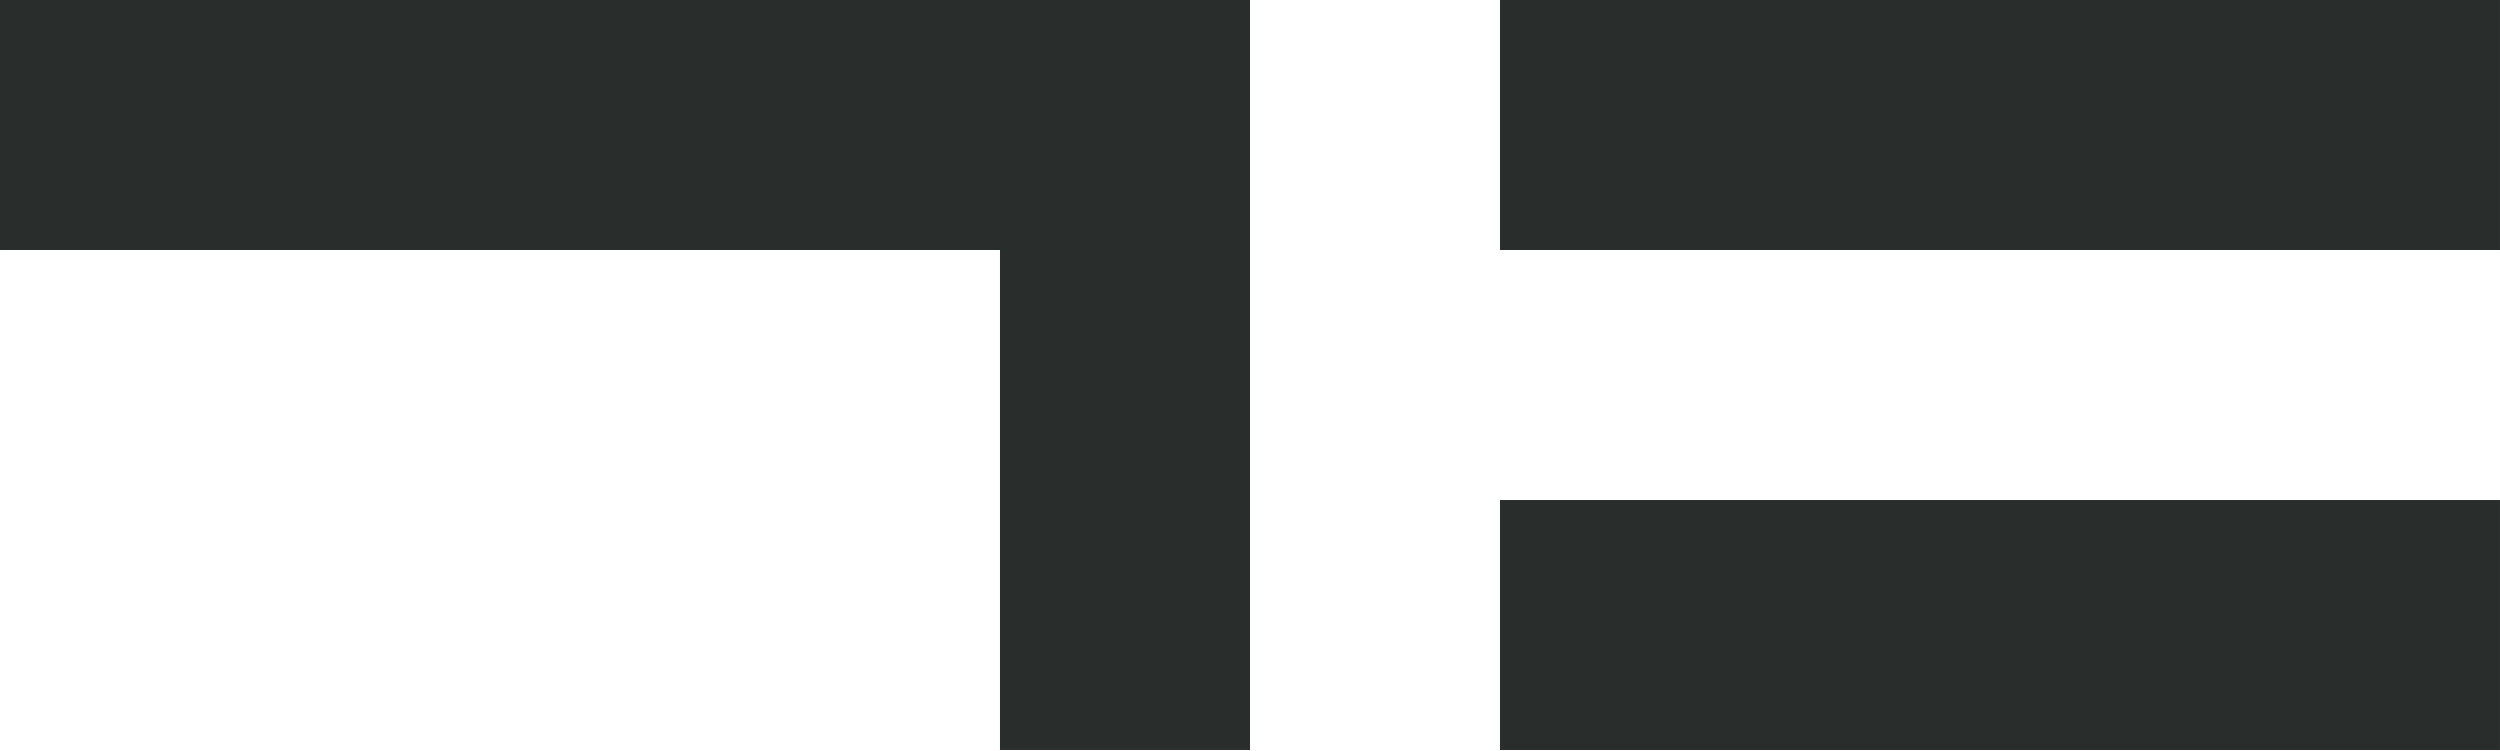
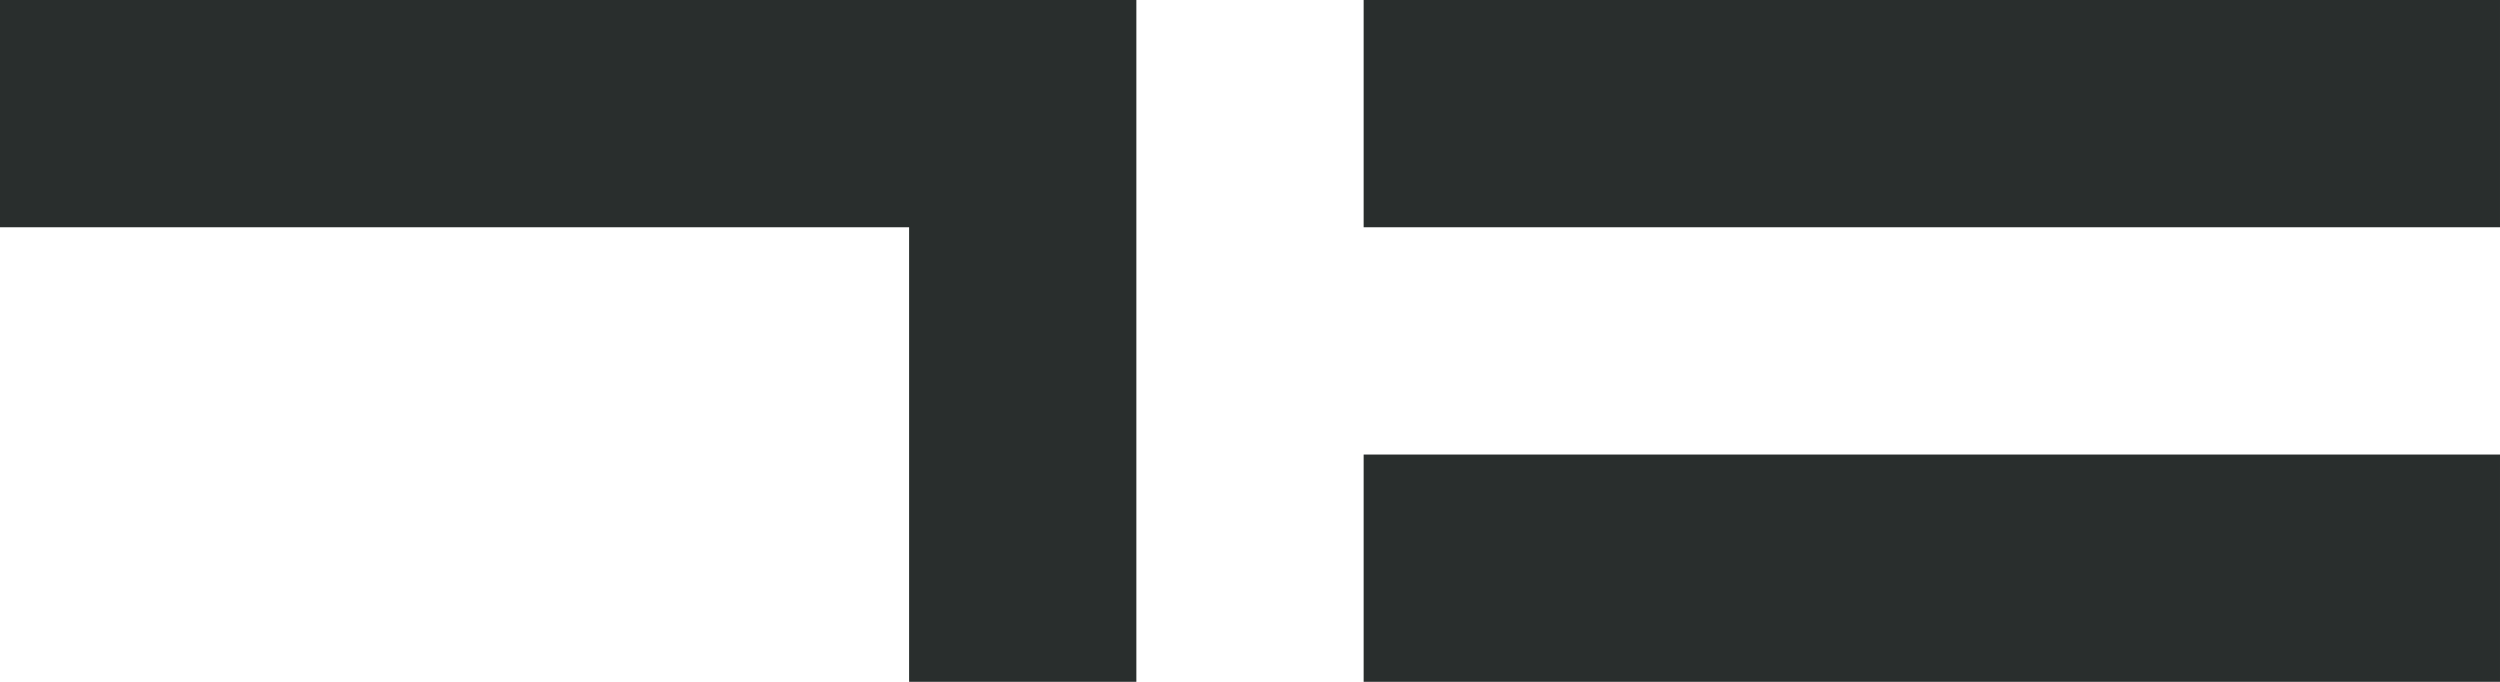
- <svg xmlns="http://www.w3.org/2000/svg" width="139.756mm" height="41.927mm" viewBox="0 0 139.756 41.927" version="1.1" id="svg1">
+ <svg xmlns="http://www.w3.org/2000/svg" width="285mm" height="77.726mm" viewBox="0 0 285 77.726" version="1.1" id="svg1">
  <defs id="defs1" />
-   <g id="layer1" transform="translate(-30.12184,-116.8737)">
-     <path id="path1" style="display:inline;opacity:1;fill:#292e2d;fill-opacity:1;stroke:none;stroke-width:0.244" d="m 30.122,116.874 v 13.975 h 13.975 13.976 13.975 13.975 v 13.976 13.975 H 100 v -13.975 -13.976 -13.975 H 86.024 72.048 58.073 44.097 Z m 83.853,27.952 v 13.975 h 13.976 13.975 13.976 13.975 v -13.975 h -13.975 -13.976 -13.975 z m 0,-27.952 v 13.975 h 13.976 13.975 13.976 13.975 v -13.975 h -13.975 -13.976 -13.975 z" />
+   <g id="layer1" transform="translate(-6.590806,-64.09197)">
+     <path id="path18" style="display:none;opacity:0.51;fill:#000000;stroke:#000000;stroke-width:0.073;stroke-dasharray:none;stroke-opacity:1;paint-order:normal" transform="matrix(0,1,-1.888889,0,211.3889,-12.5)" d="M 205,10 V 100 M 199.265,10 V 100 M 193.529,10 V 100 M 187.794,10 V 100 M 182.059,10 V 100 M 176.324,10 V 100 M 170.588,10 V 100 M 164.853,10 V 100 M 159.118,10 V 100 M 153.382,10 V 100 M 147.647,10 V 100 M 141.912,10 V 100 M 136.176,10 V 100 M 130.441,10 V 100 M 124.706,10 V 100 M 118.971,10 V 100 M 113.235,10 V 100 M 107.5,10 V 100 M 101.765,10 V 100 M 96.029,10 V 100 M 90.294,10 V 100 M 84.559,10 V 100 M 78.824,10 V 100 M 73.088,10 V 100 M 67.353,10 V 100 M 61.618,10 V 100 M 55.882,10 V 100 M 50.147,10 V 100 M 44.412,10 V 100 M 38.676,10 V 100 M 32.941,10 V 100 M 27.206,10 V 100 M 21.471,10 V 100 M 15.735,10 V 100 M 10,10 V 100 M 22.5,3.382 H 192.5 M 22.5,6.419 H 192.5 M 22.5,9.455 H 192.5 M 22.5,12.491 H 192.5 M 22.5,15.528 H 192.5 M 22.5,18.564 H 192.5 M 22.5,21.6 H 192.5 M 22.5,24.637 H 192.5 M 22.5,27.673 H 192.5 M 22.5,30.709 H 192.5 M 22.5,33.746 H 192.5 M 22.5,36.782 H 192.5 M 22.5,39.818 H 192.5 M 22.5,42.855 H 192.5 M 22.5,45.891 H 192.5 M 22.5,48.927 H 192.5 M 22.5,51.964 H 192.5 M 22.5,55 H 192.5 M 22.5,58.036 H 192.5 M 22.5,61.073 H 192.5 M 22.5,64.109 H 192.5 M 22.5,67.145 H 192.5 M 22.5,70.182 H 192.5 M 22.5,73.218 H 192.5 M 22.5,76.254 H 192.5 M 22.5,79.291 H 192.5 M 22.5,82.327 H 192.5 M 22.5,85.363 H 192.5 M 22.5,88.4 H 192.5 M 22.5,91.436 H 192.5 M 22.5,94.472 H 192.5 M 22.5,97.509 H 192.5 M 22.5,100.545 H 192.5 M 22.5,103.581 H 192.5 M 22.5,106.618 H 192.5" />
+     <path id="path1" style="display:inline;opacity:1;fill:#292e2d;fill-opacity:1;stroke:none;stroke-width:0.452" d="M 6.591,64.092 V 90 H 32.499 58.409 84.317 110.228 v 25.91 25.908 h 25.908 V 115.91 90 64.092 H 110.228 84.317 58.409 32.499 Z M 162.046,115.91 v 25.908 h 25.908 25.91 25.908 25.91 25.908 v -25.908 h -25.908 -25.91 -25.908 -25.91 z m 0,-51.818 v 25.908 h 25.908 25.91 25.908 25.91 25.908 V 64.092 h -25.908 -25.91 -25.908 -25.91 z" />
+     <path id="path48-7" style="display:none;opacity:1;fill:#a7aaad;fill-opacity:1;stroke:none;stroke-width:0.194" d="m 5.638,114.427 v 15.327 H 20.966 36.294 51.621 66.95 82.278 v 15.329 15.327 H 97.606 V 145.083 129.754 114.427 H 82.278 66.95 51.621 36.294 20.966 Z m 107.296,0 v 15.327 h 15.329 15.327 15.329 15.327 15.329 15.327 v -15.327 h -15.327 -15.329 -15.327 -15.329 -15.327 z m 0,30.656 v 15.327 h 15.329 15.327 15.329 15.327 15.329 15.327 v -15.327 h -15.327 -15.329 -15.327 -15.329 -15.327 z" />
  </g>
</svg>
